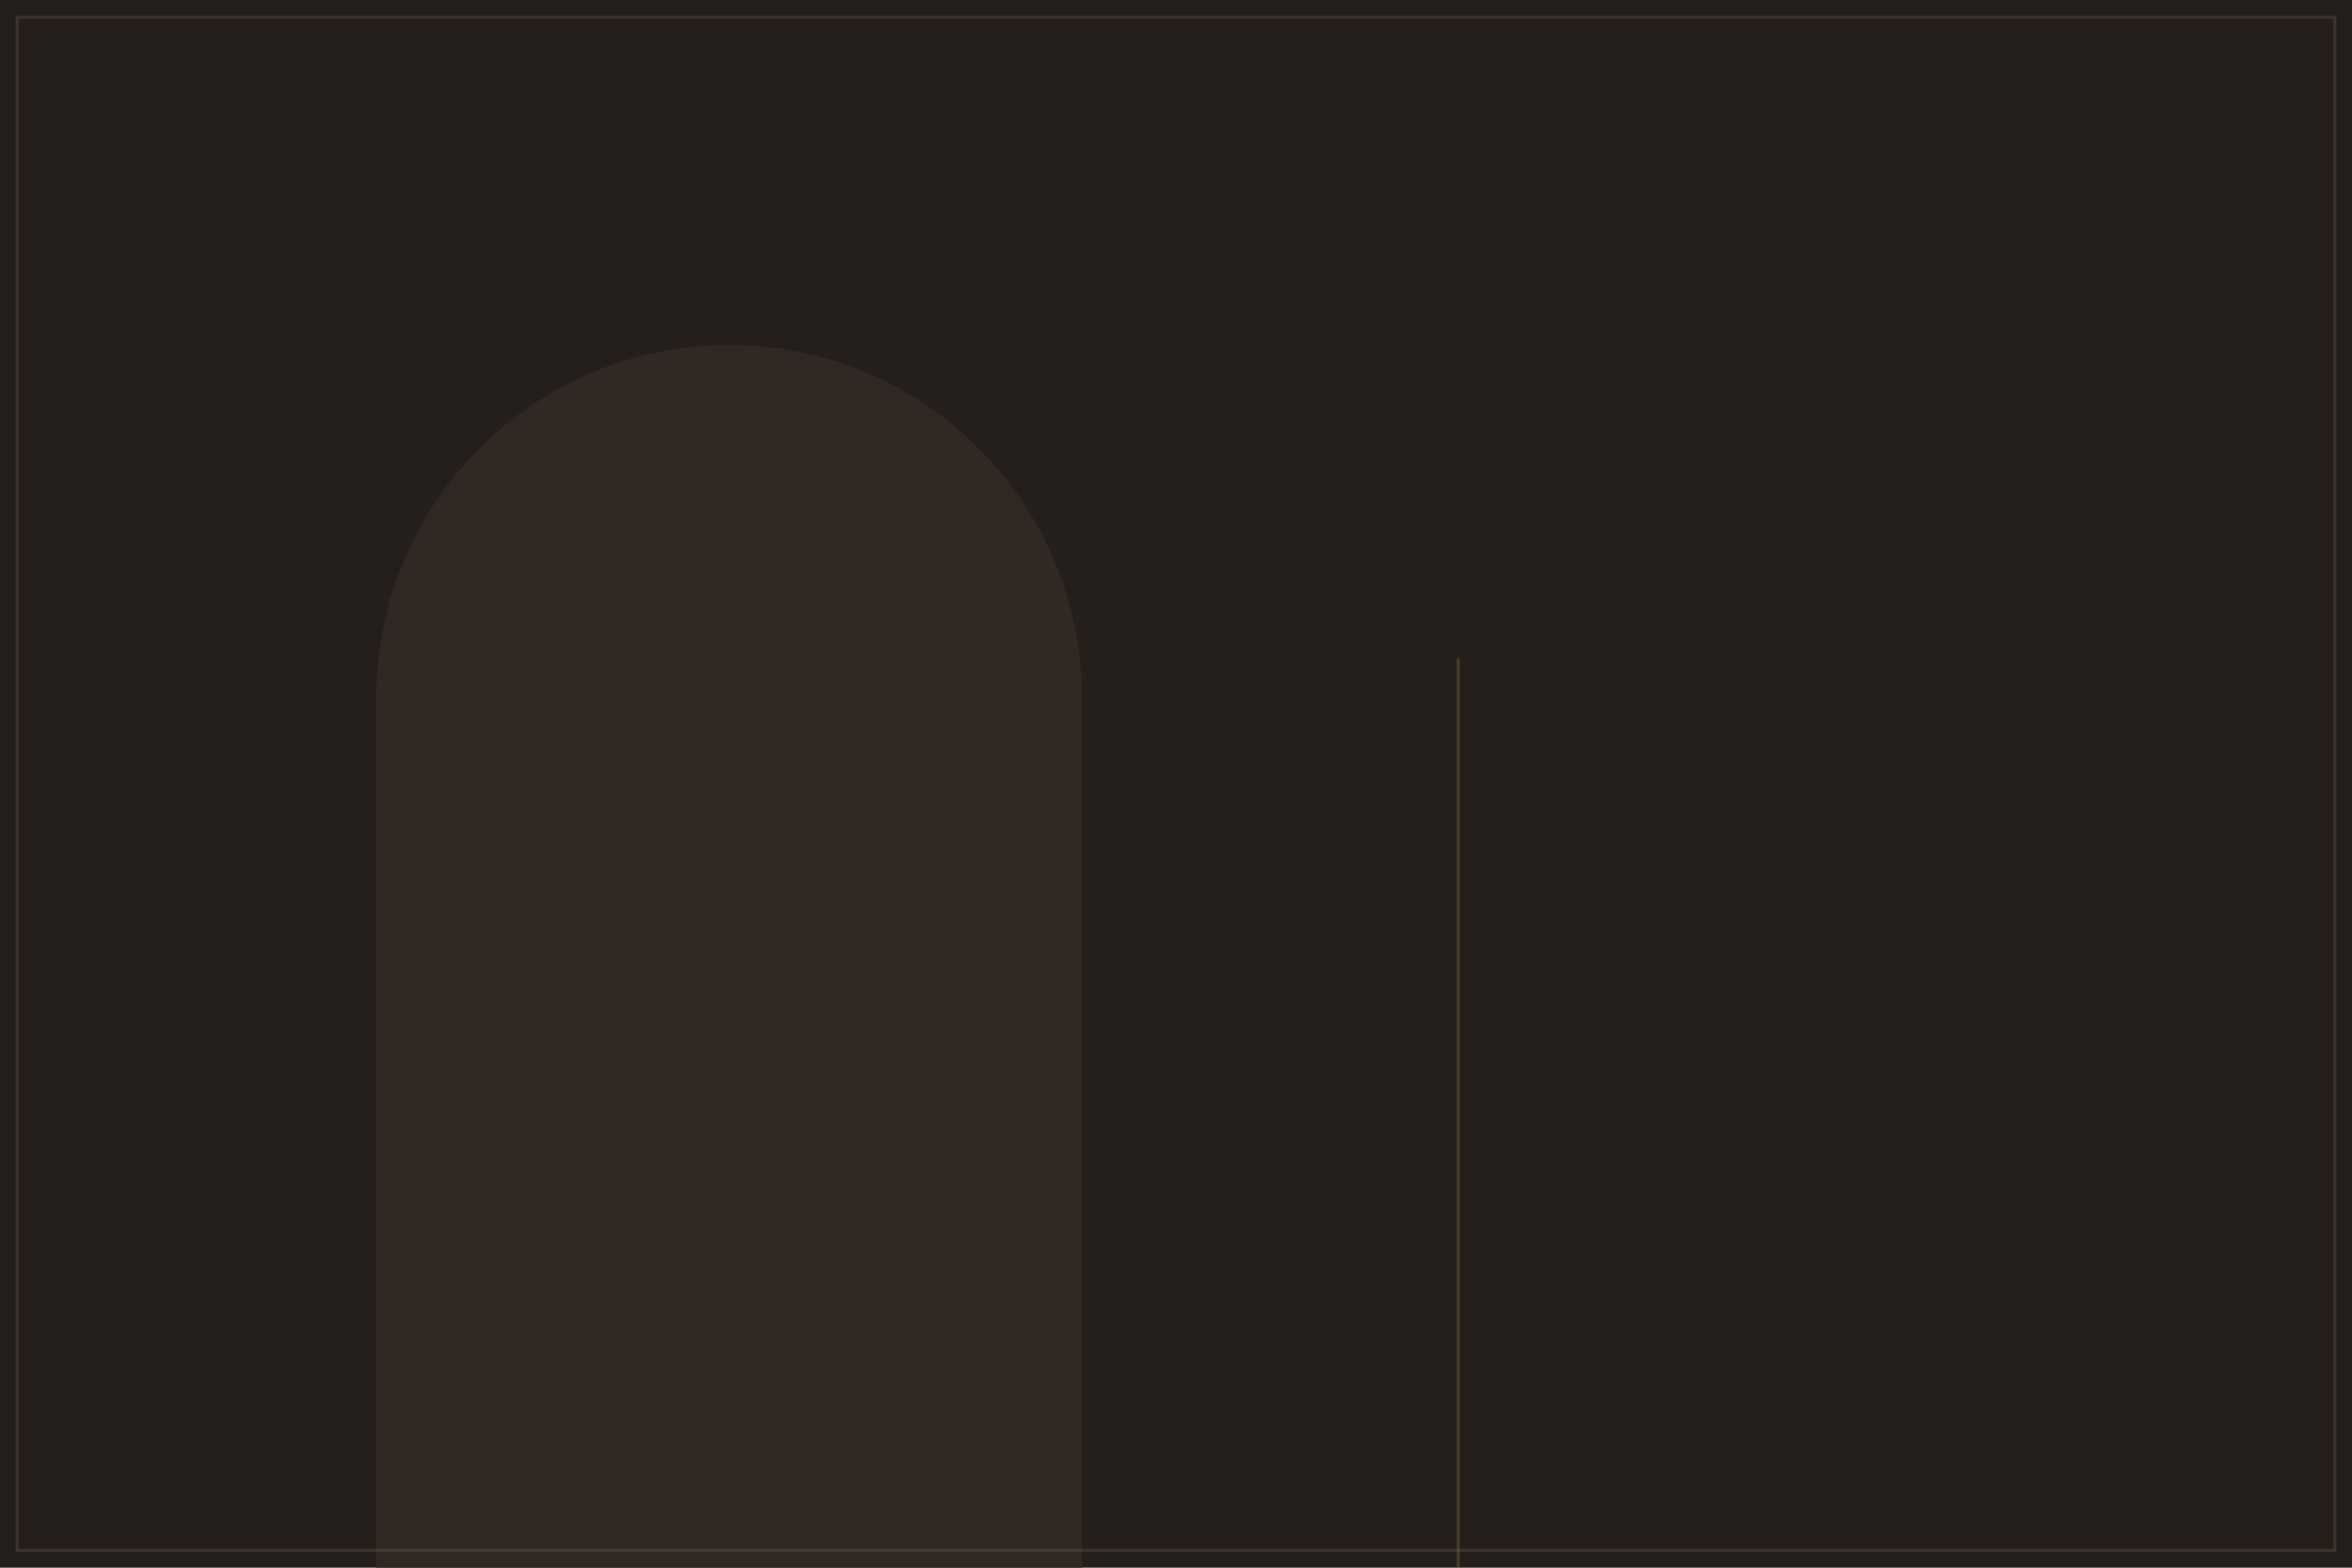
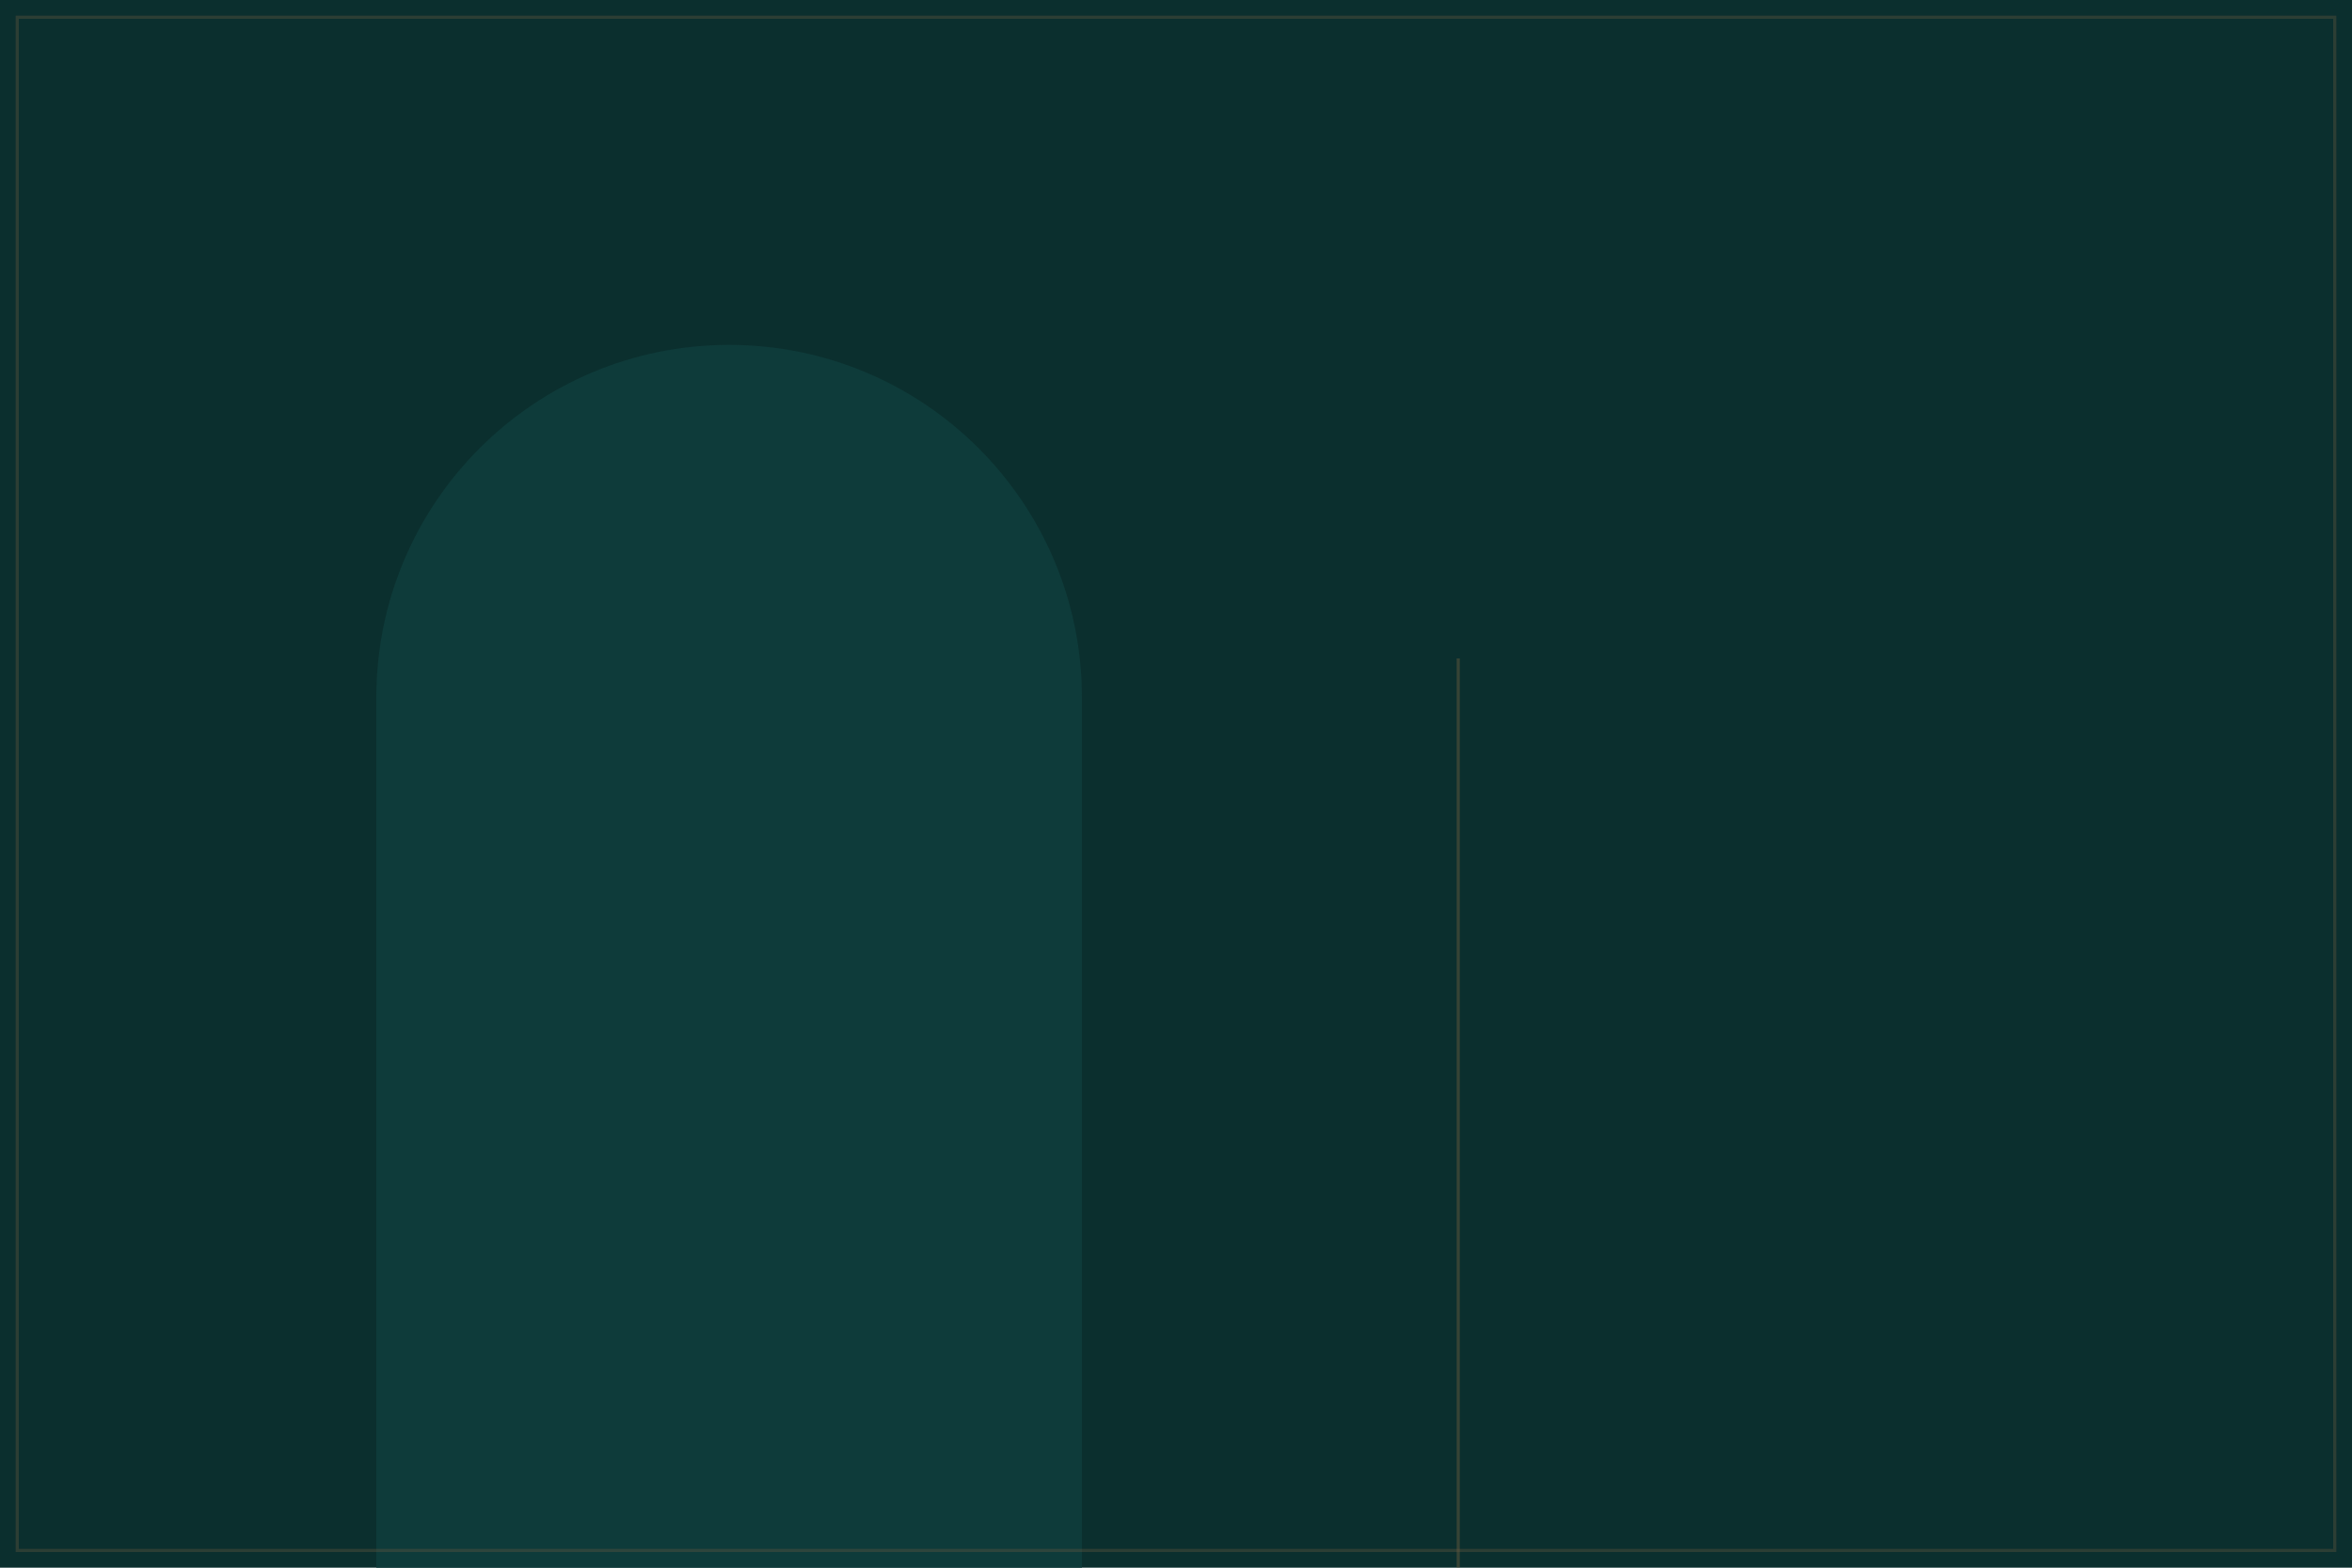
<svg xmlns="http://www.w3.org/2000/svg" width="1500" height="1000" viewBox="0 0 1500 1000" role="img" aria-label="Infinity Bar, counter and seating in warm light (sample placeholder)">
-   <rect x="0" y="0" width="1500" height="1000" fill="#241F1B" />
-   <path d="M240 1000 V445 a225 225 0 0 1 450 0 V1000 Z" fill="#2F2823" />
+   <rect x="0" y="0" width="1500" height="1000" fill="#0B2F2E" />
+   <path d="M240 1000 V445 a225 225 0 0 1 450 0 V1000 Z" fill="#0E3B3A" />
  <path d="M930 1000 V420" stroke="#6B5A3E" stroke-width="2" opacity="0.45" />
  <rect x="11" y="11" width="1478" height="978" fill="none" stroke="#6B5A3E" stroke-width="2" opacity="0.35" />
</svg>
